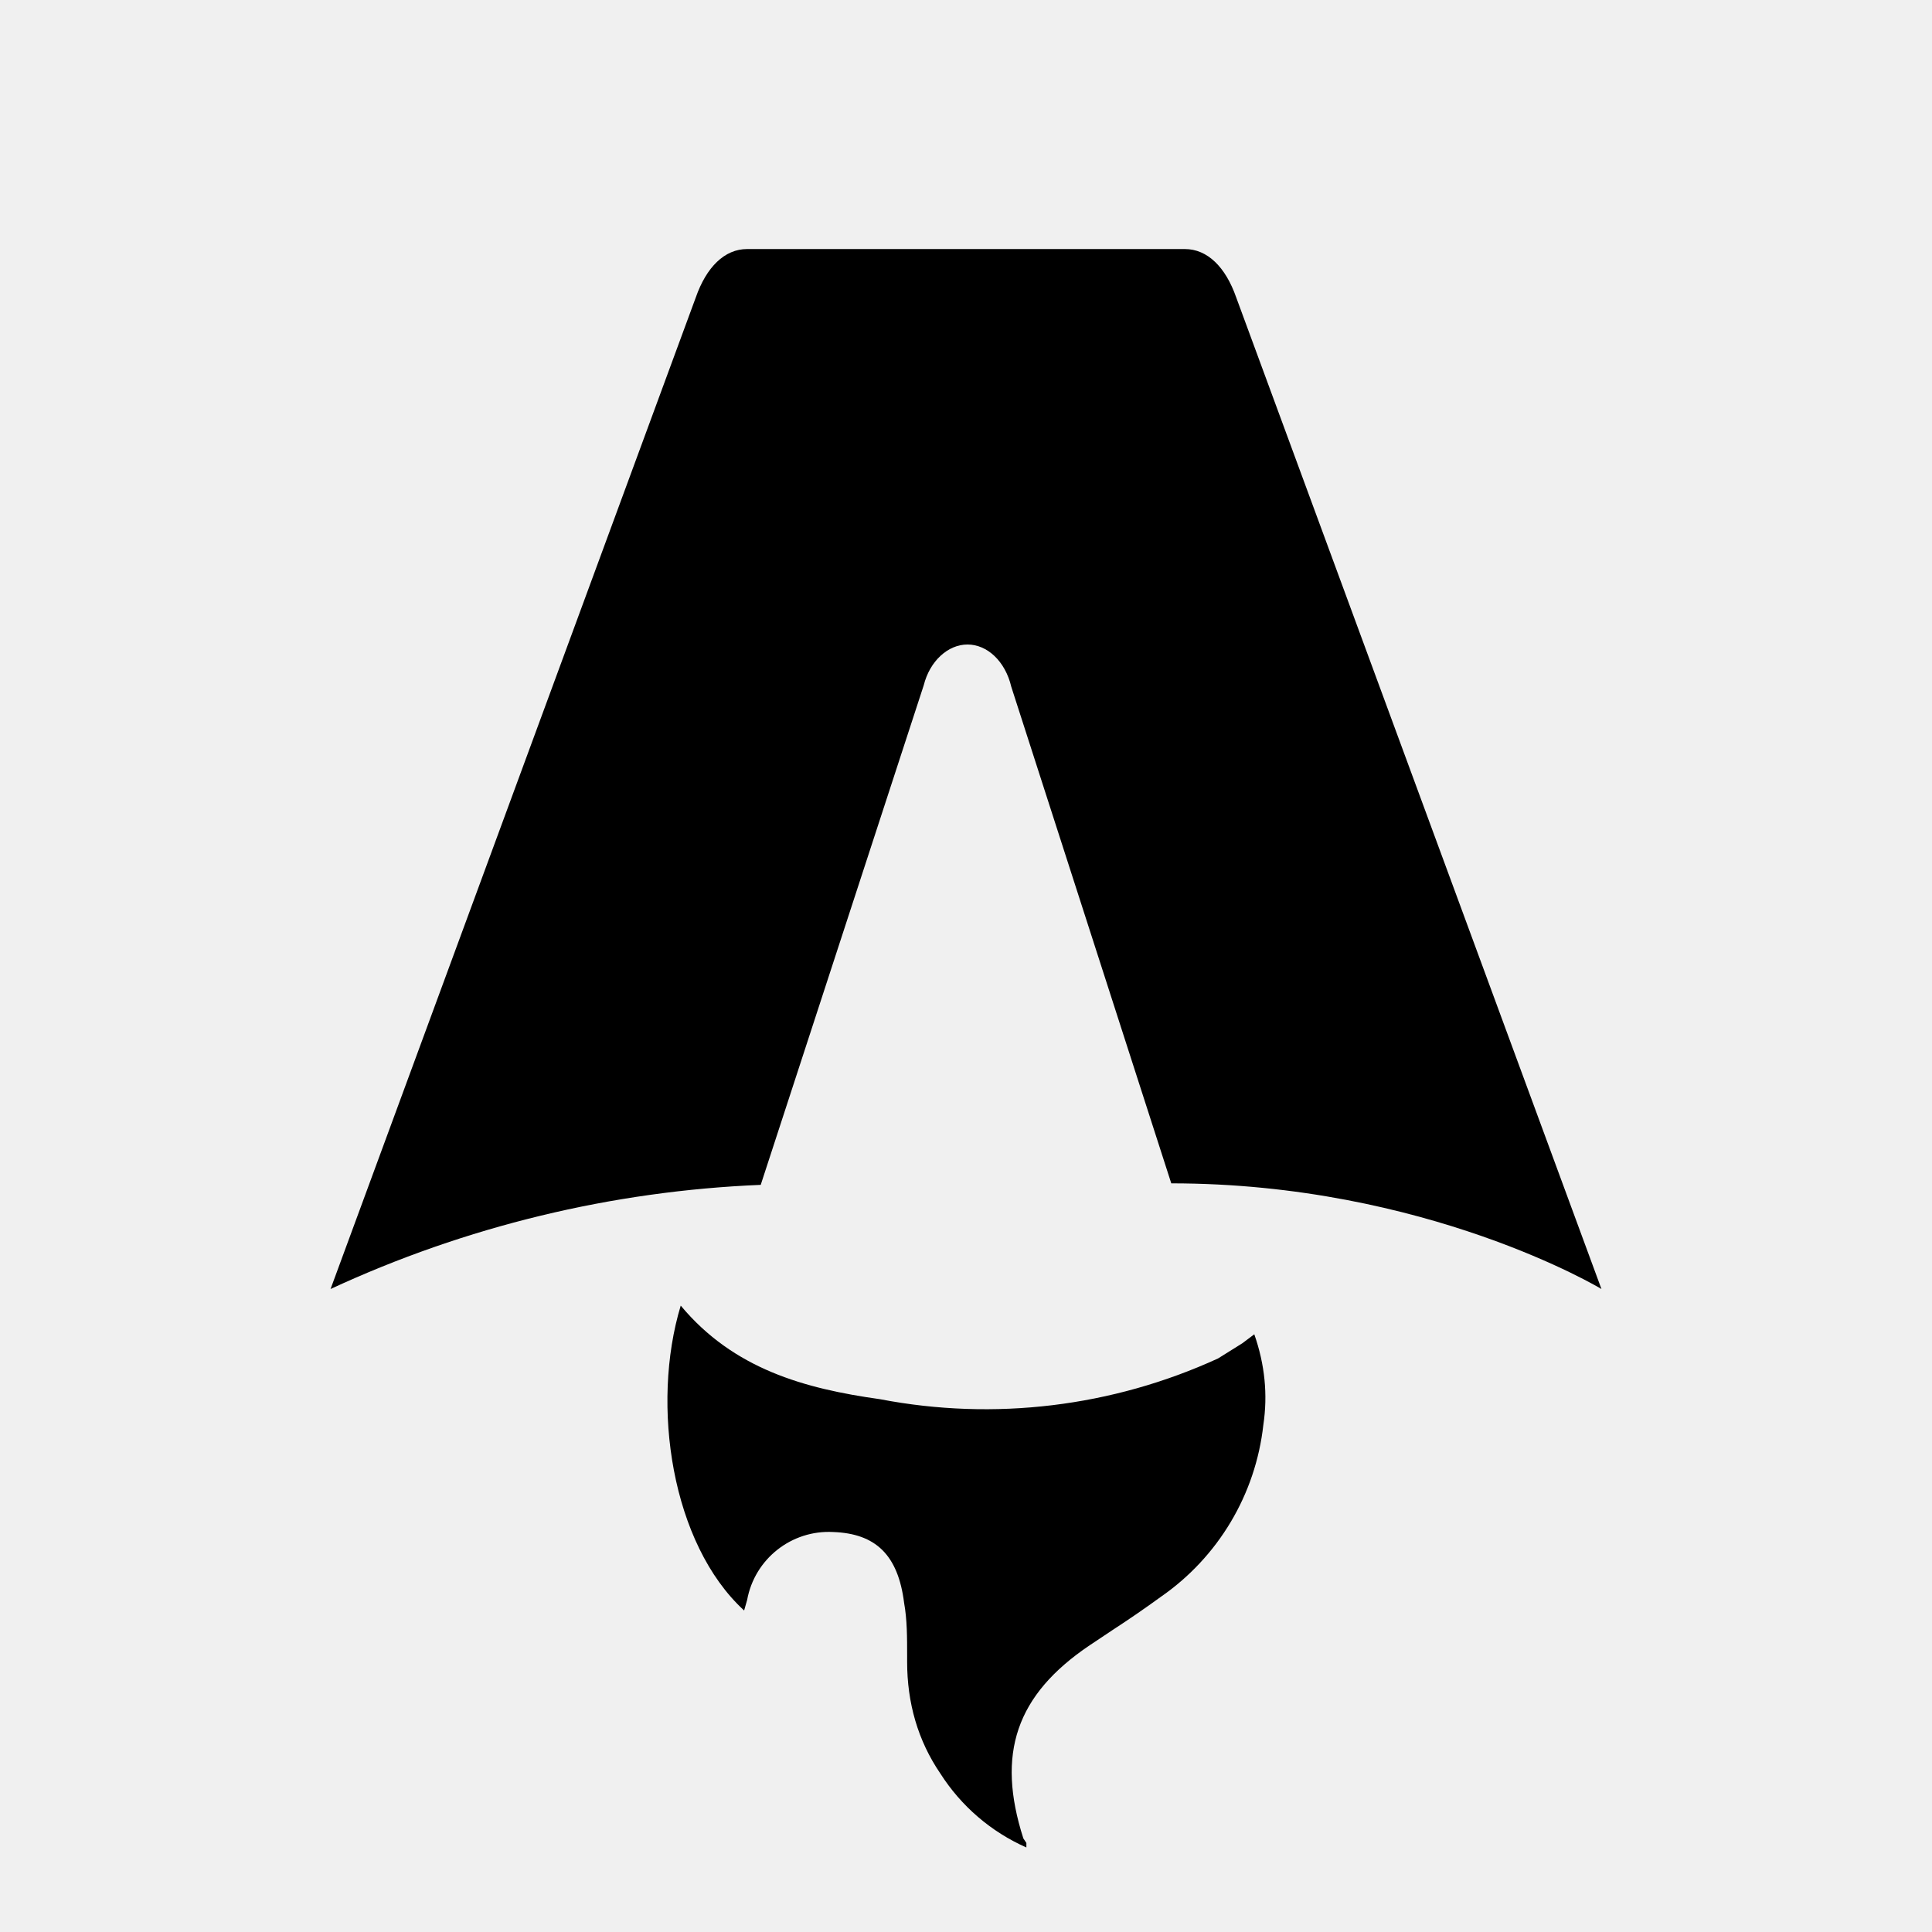
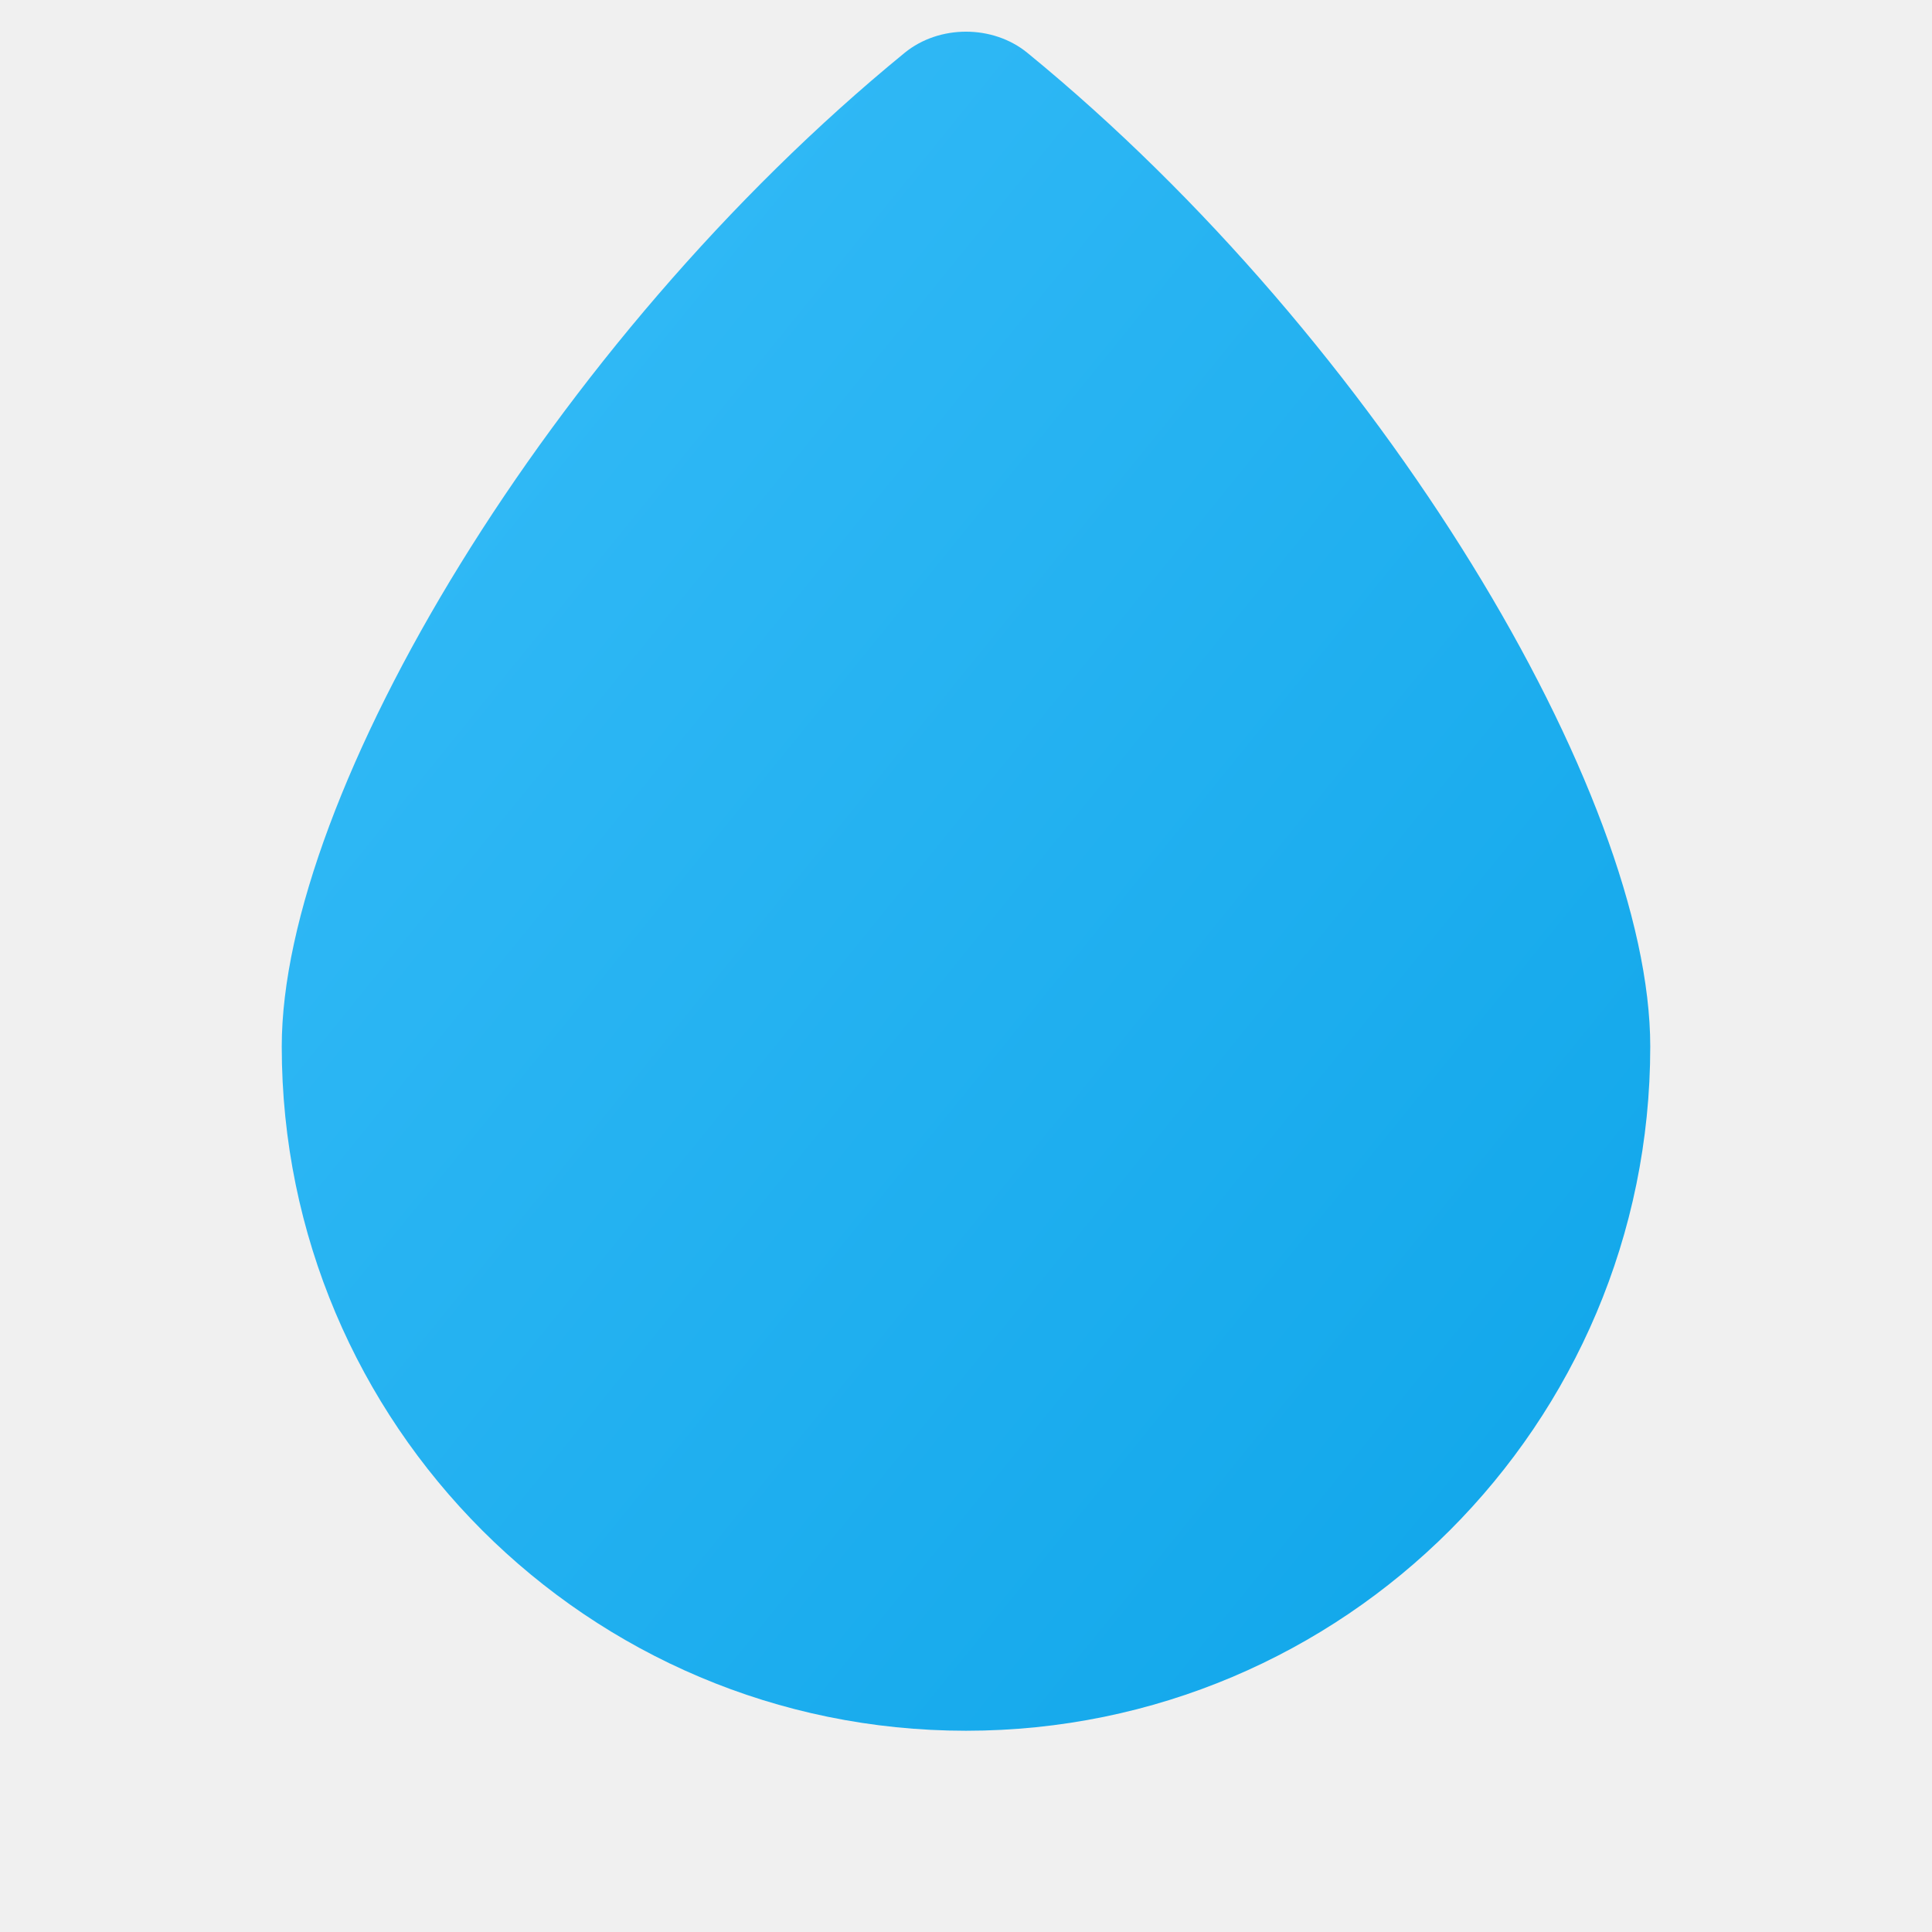
- <svg xmlns="http://www.w3.org/2000/svg" fill="none" viewBox="0 0 128 128">
-   <path d="M50.4 78.5a75.1 75.1 0 0 0-28.5 6.9l24.2-65.7c.7-2 1.9-3.2 3.4-3.2h29c1.5 0 2.7 1.2 3.4 3.2l24.2 65.7s-11.6-7-28.5-7L67 45.5c-.4-1.7-1.6-2.8-2.9-2.8-1.3 0-2.5 1.1-2.9 2.7L50.4 78.5Zm-1.1 28.2Zm-4.2-20.2c-2 6.6-.6 15.8 4.2 20.2a17.5 17.5 0 0 1 .2-.7 5.5 5.5 0 0 1 5.7-4.5c2.8.1 4.3 1.5 4.7 4.7.2 1.1.2 2.3.2 3.5v.4c0 2.7.7 5.2 2.2 7.4a13 13 0 0 0 5.7 4.9v-.3l-.2-.3c-1.8-5.6-.5-9.5 4.4-12.8l1.5-1a73 73 0 0 0 3.2-2.2 16 16 0 0 0 6.8-11.4c.3-2 .1-4-.6-6l-.8.6-1.6 1a37 37 0 0 1-22.4 2.7c-5-.7-9.7-2-13.2-6.2Z" />
-   <style>
-         path { fill: #000; }
-         @media (prefers-color-scheme: dark) {
-             path { fill: #FFF; }
-         }
-     </style>
+ <svg xmlns="http://www.w3.org/2000/svg" viewBox="0 0 24 24" fill="none">
+   <defs>
+     <linearGradient id="dropGrad" x1="0%" y1="0%" x2="100%" y2="100%">
+       <stop offset="0%" stop-color="#38bdf8" />
+       <stop offset="100%" stop-color="#0ea5e9" />
+     </linearGradient>
+   </defs>
+   <path d="M12 21.5C7.306 21.5 3.5 17.694 3.5 13C3.5 9.873 6.841 4.251 11.238 0.656C11.667 0.306 12.333 0.306 12.762 0.656C17.159 4.251 20.5 9.873 20.5 13C20.5 17.694 16.694 21.5 12 21.5Z" fill="url(#dropGrad)" />
</svg>
